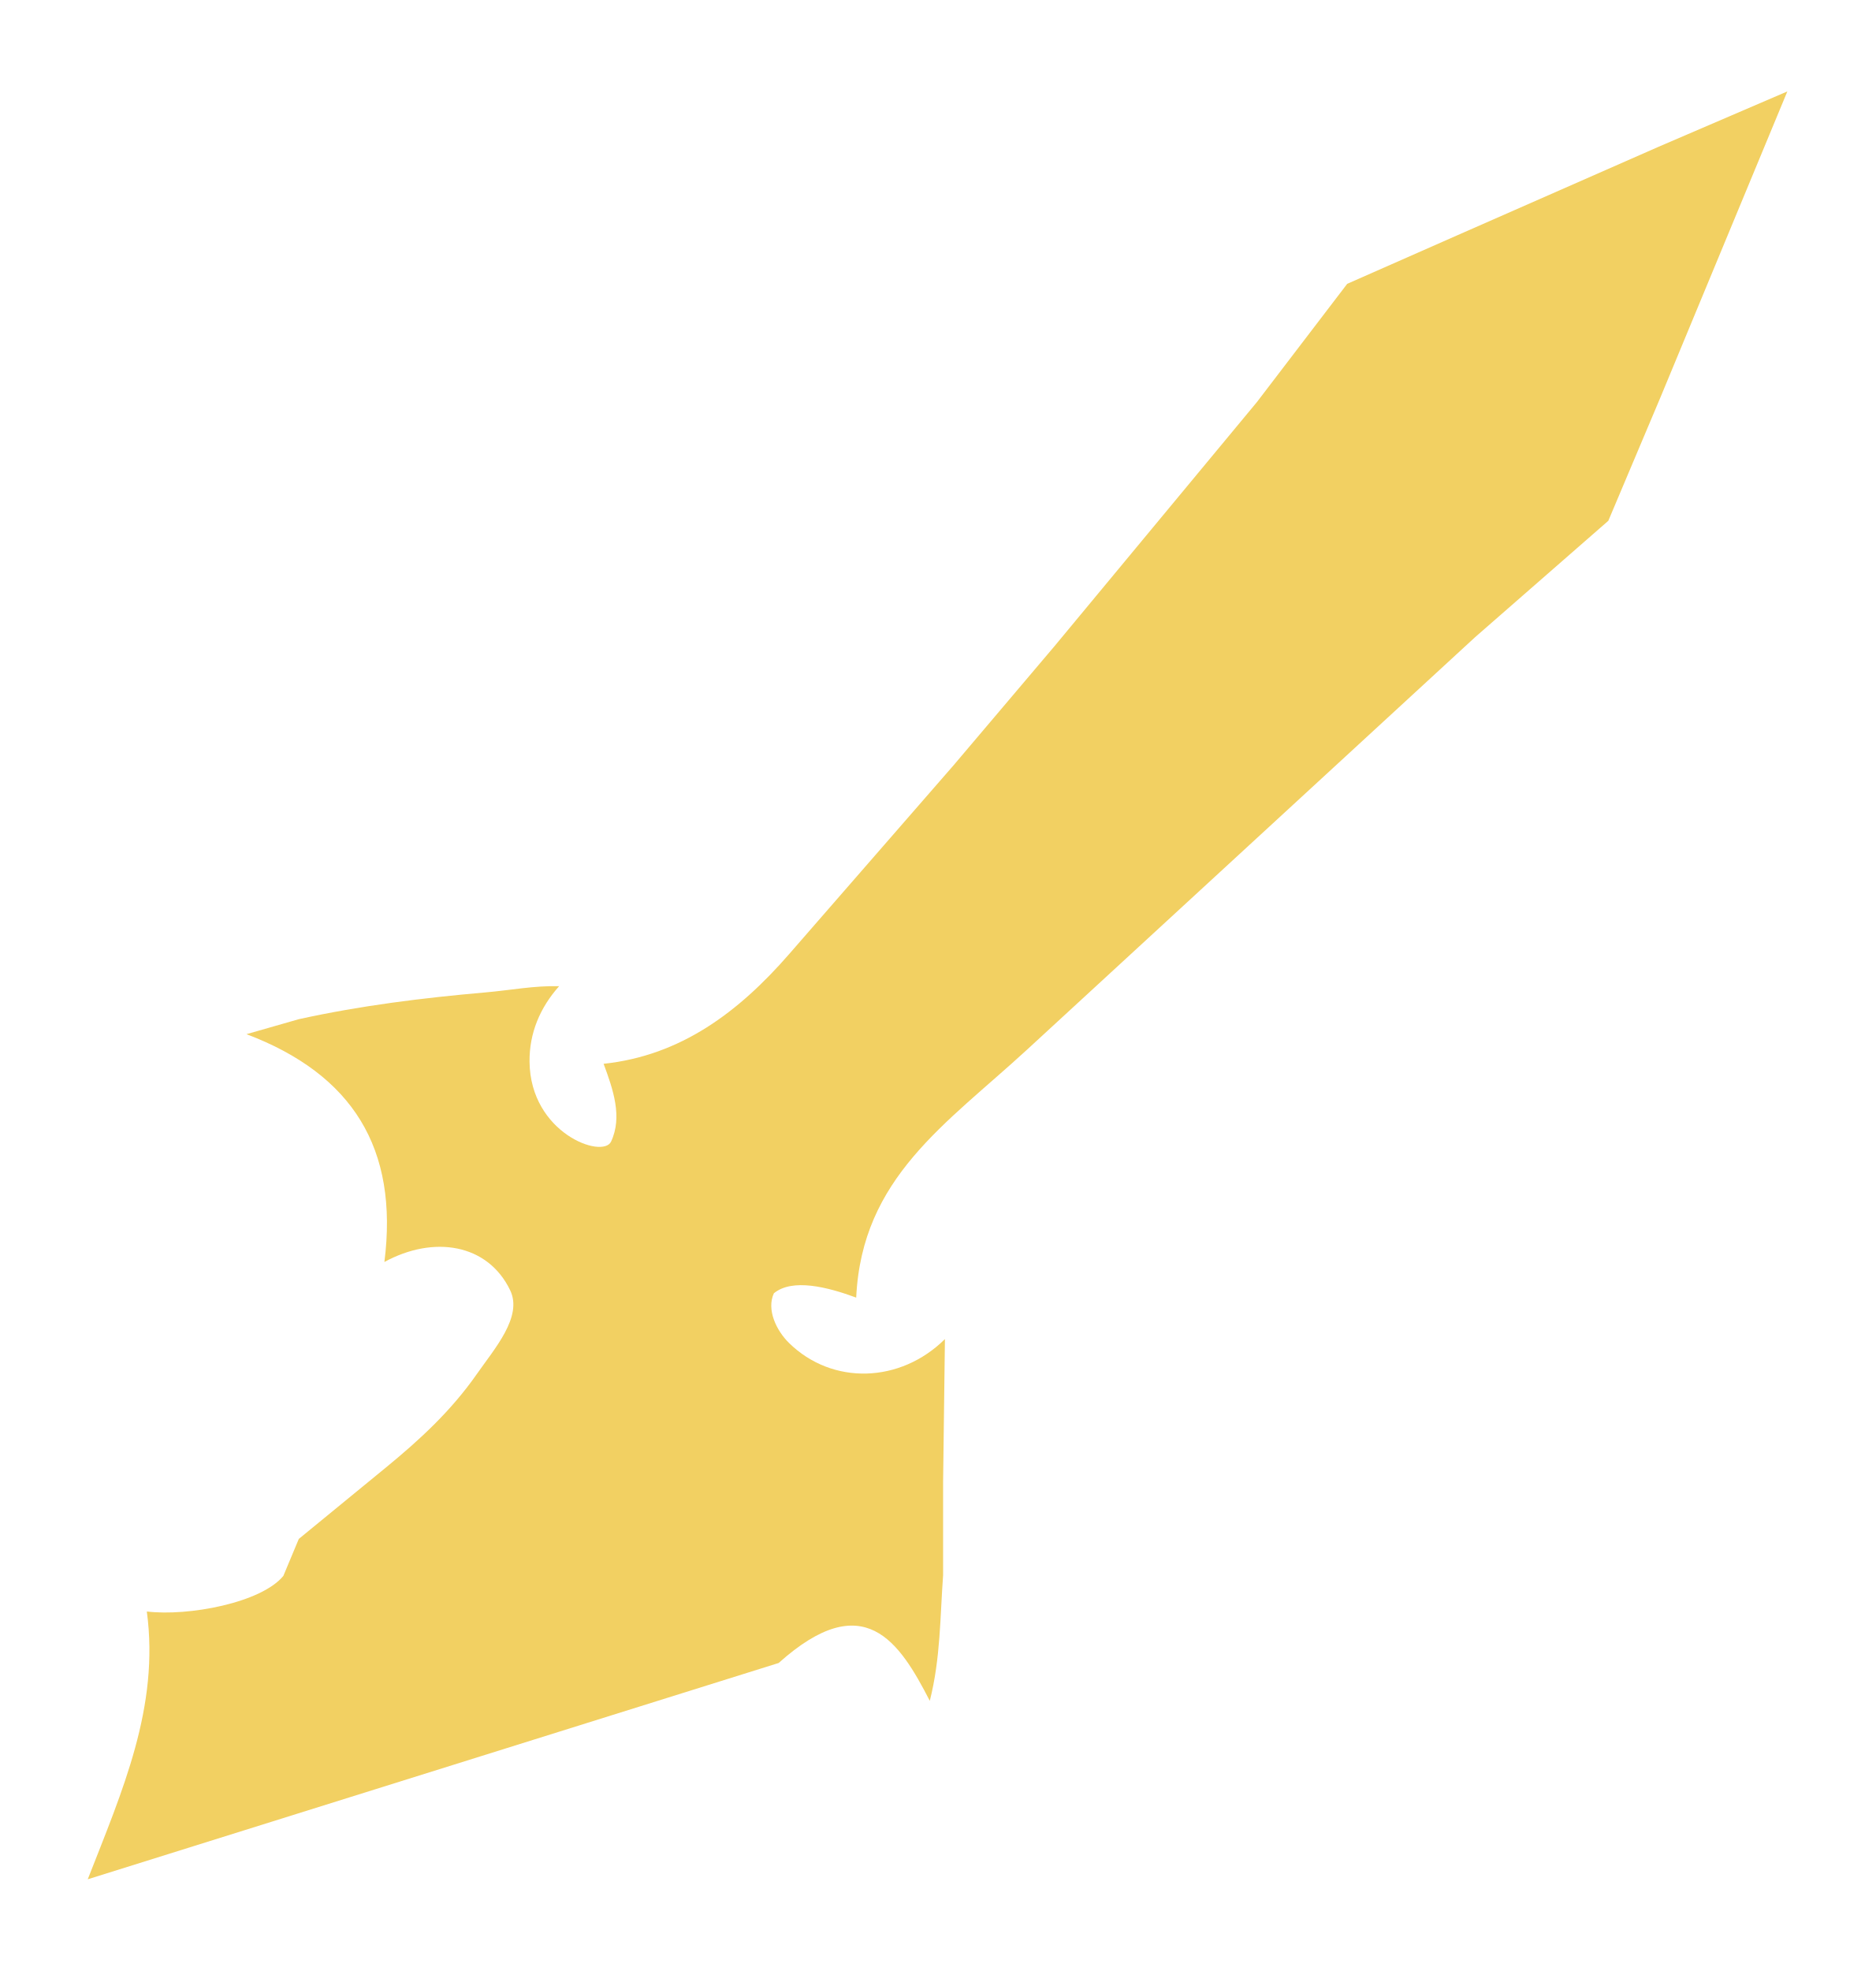
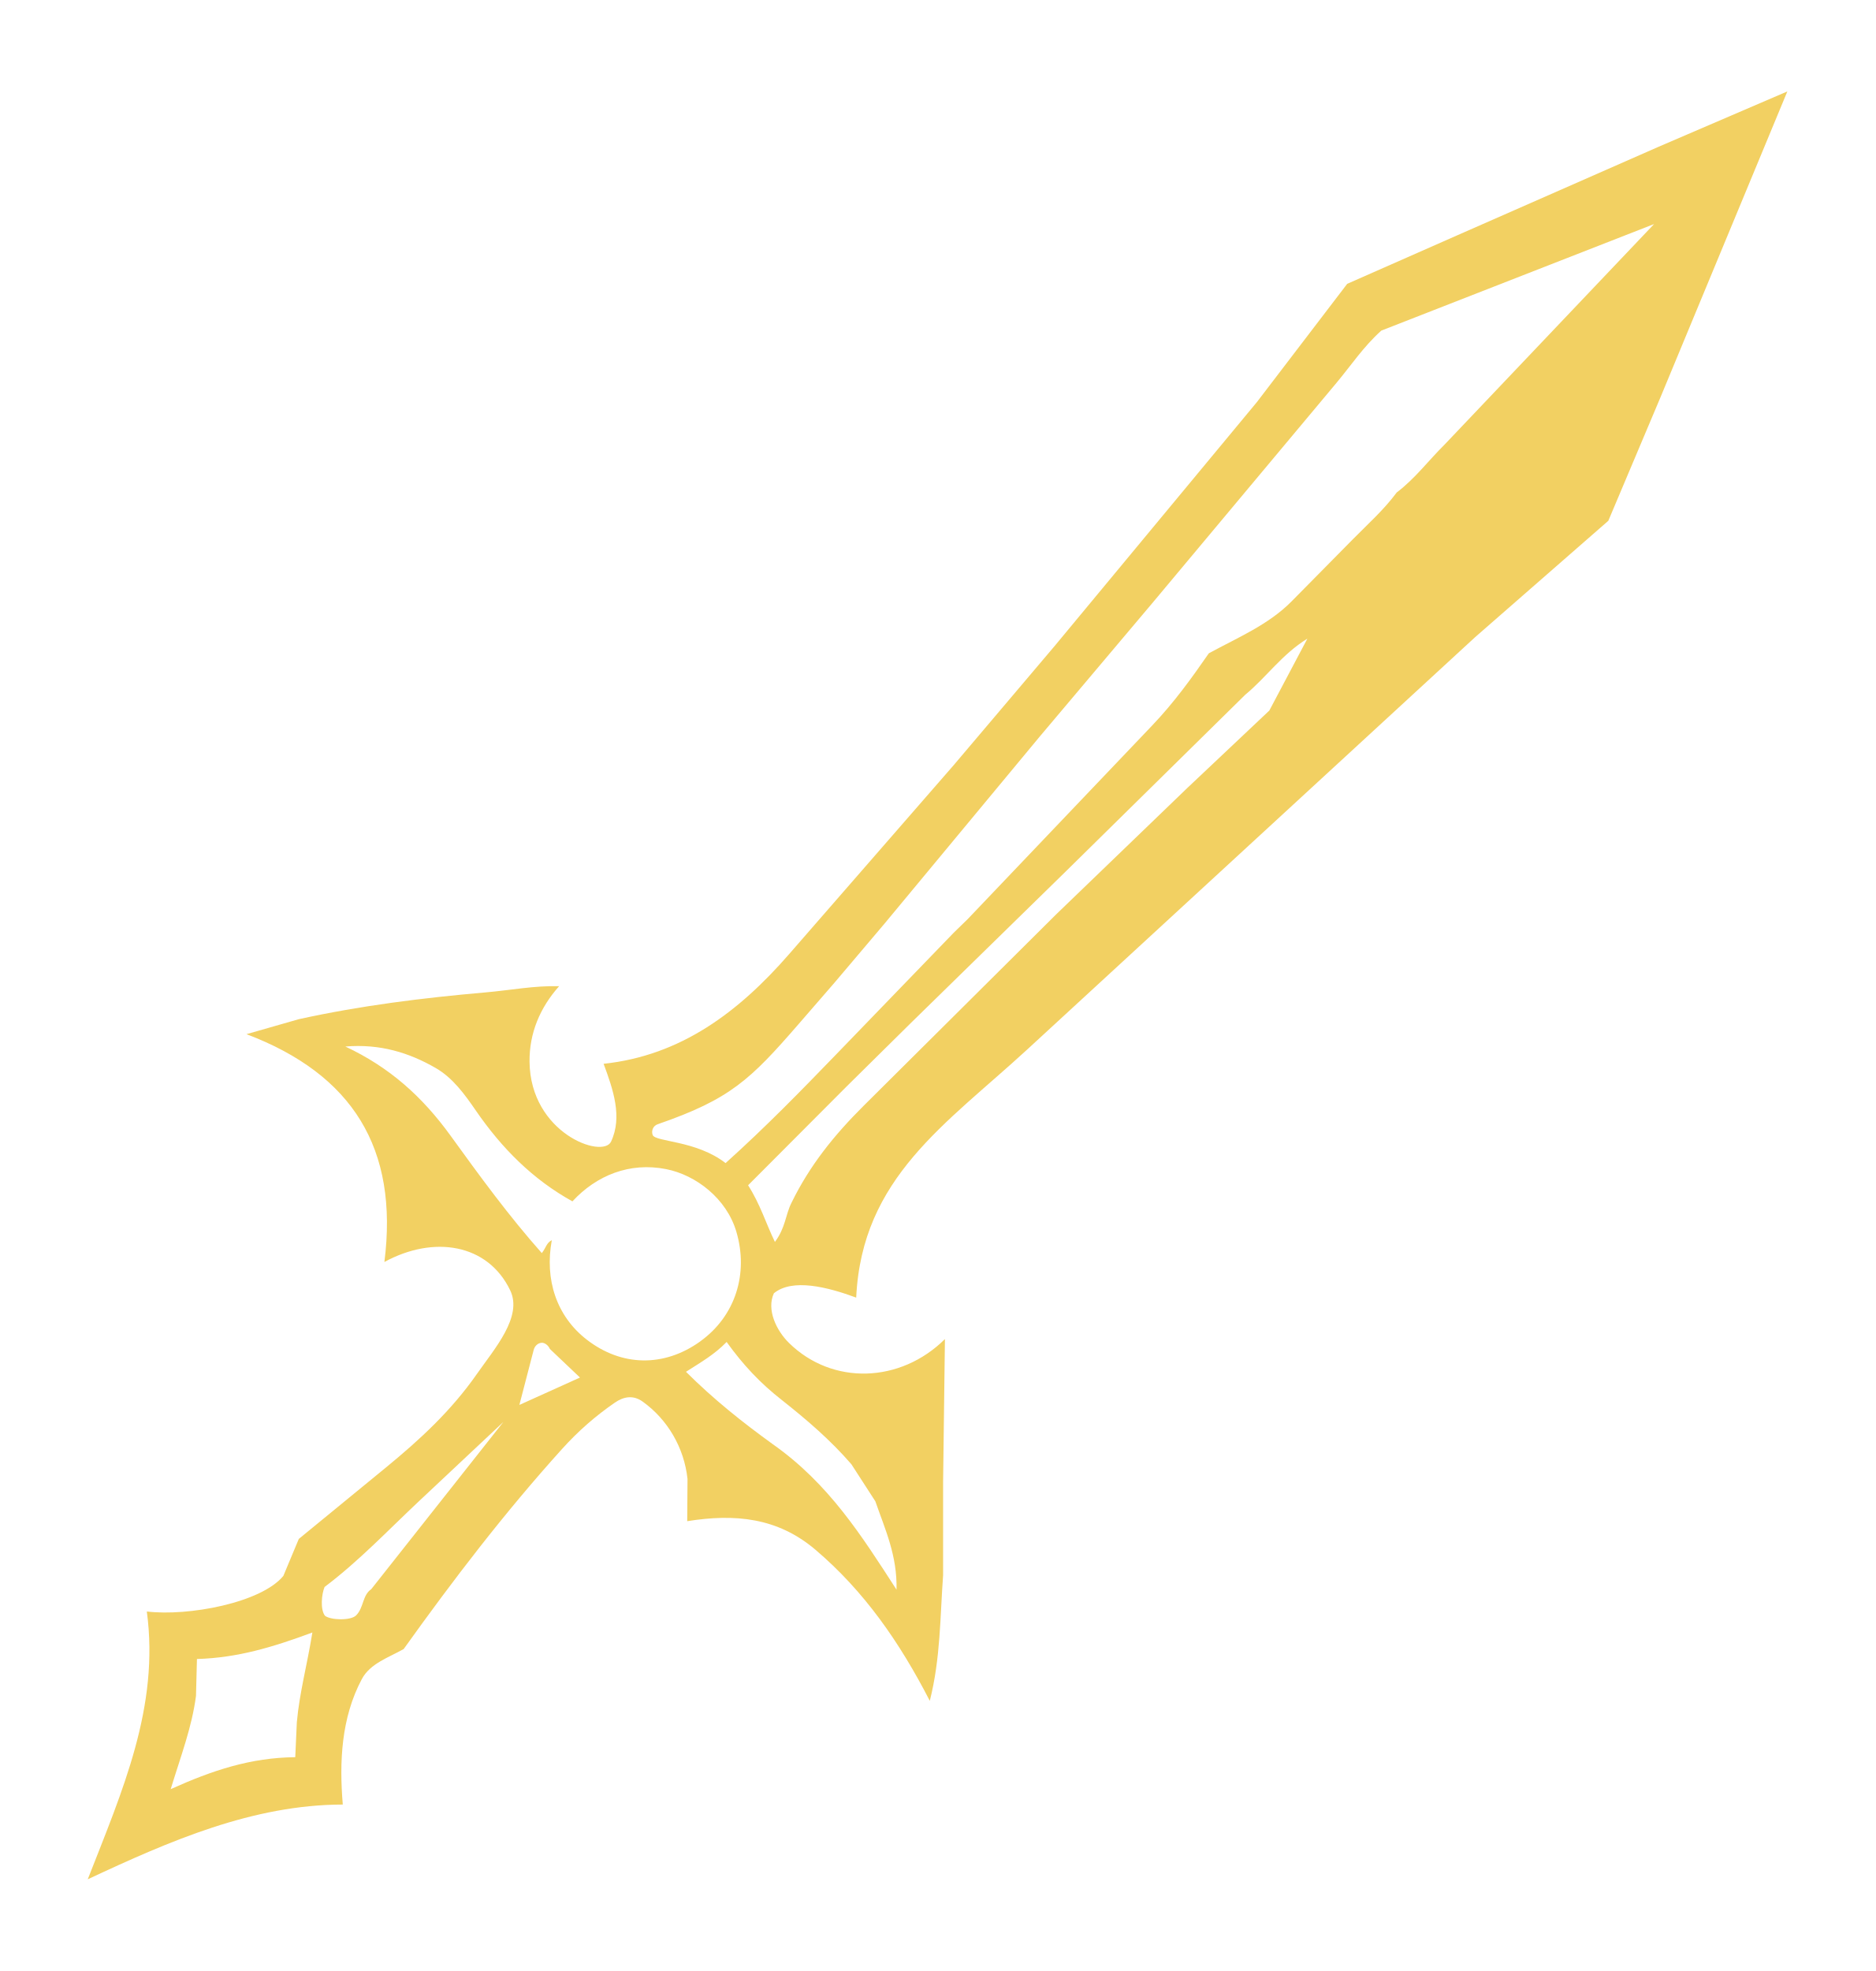
<svg xmlns="http://www.w3.org/2000/svg" viewBox="-24 -25 513 539" fill="#F2D062">
-   <path d="M0,488.92c9.43-24.12,19.68-47.11,16.16-73.23,11.3,1.36,31.26-2.35,37.34-9.73l4.23-10.12,23.88-19.57c9.36-7.68,17.84-15.53,24.81-25.51,4.89-7,12.59-15.68,9.13-22.9-6.13-12.78-20.96-15.1-34.41-7.75,3.94-31.07-8.73-51.32-37.72-62.3l14.36-4.11c16.89-3.7,33.69-5.8,51-7.31,6.97-.61,13.3-1.88,20.15-1.7-5.2,5.83-8.17,12.81-8.09,20.66.21,19.6,20.06,26.62,22.3,21.84,3.17-6.76.57-14.23-2.04-21.28,21.08-2.23,36.92-14.12,50.73-29.98l45.01-51.67,27.56-32.52,55.38-66.77,24.71-32.35,30.03-13.24,55.2-24.27L464.88,0l-34.72,83.69-14.25,33.73-36.44,31.83-122.51,112.76c-22.2,20.43-45.23,35.03-46.77,67.84-7.82-2.89-17.45-5.35-22.52-1.18-2.07,4.5.71,10.21,4.14,13.58,11.89,11.67,30.51,10.99,42.65-1.06l-.5,39.01v25.55c-.84,11.46-.68,22.67-3.64,34.37-8.29-16.09-17.96-31.3-41.34-10.35-8.78-21.96-9.88-35.05-7.79l.08-11.55c-.92-8.56-5.44-16.26-12.28-21.16-2.55-1.83-5.17-1.38-7.58.28-5.32,3.67-10,7.75-14.46,12.69-15.7,17.38-29.69,35.66-43.32,54.71-4.11,2.32-9.16,3.93-11.44,8.21-5.64,10.59-6.19,22.63-5.21,34.31-24.63.05-47.29,9.93-69.75,20.44ZM174.47,293.06c11-9.9,20.45-19.59,30.34-29.82l32.07-33.19,3.81-3.71,50.45-52.94c5.97-6.26,10.66-12.76,15.5-19.74,7.98-4.35,16.32-7.81,22.65-14.22l16.79-17.01c4.13-4.19,8.4-7.97,11.95-12.75,5.09-3.87,8.57-8.62,13.16-13.17l57.24-60.24-74.61,29.14c-4.93,4.43-8.13,9.35-12.32,14.36l-50.14,59.95-30.96,36.69-42.44,51.14-13.8,16.29-9.76,11.25c-13.18,15.19-18.71,20.51-38.51,27.35-1.31.45-1.78,1.85-1.37,2.94.74,1.94,11.87,1.42,19.96,7.7ZM187.95,314.63c2.95-3.95,2.86-7.38,4.53-10.69,4.99-10.24,11.7-18.55,19.77-26.57l52.61-52.3,35.91-34.6,22.42-21.16,10.41-19.67c-7.05,4.37-11.09,10.46-17.01,15.36l-49.13,48.36-42.42,41.49-17.39,17.18-27.03,27.1c3.36,5.26,4.86,10.39,7.33,15.48ZM167.54,341.81c9.65-6.93,13.25-18.57,9.86-30.01-2.67-9.02-11-15.47-19.22-17.09-9.93-1.96-19,1.68-25.61,8.82-10.87-6.01-19.34-14.55-26.41-24.82-3.05-4.44-6.3-8.94-10.96-11.63-7.31-4.22-15.27-6.68-24.74-5.89,12.08,5.66,21.03,13.67,28.78,24.38,8.06,11.15,15.89,21.89,24.96,32.11,1.24-1.61,1.23-2.76,2.73-3.53-1.98,10.74,1.26,20.76,9.54,27.18,9.46,7.34,21.07,7.68,31.09.48ZM134.63,351.7l-8.23-7.81c-.42-1.02-1.46-1.73-2.21-1.69-1.04.05-1.93.84-2.22,1.97l-3.91,15.03,16.58-7.49ZM221.22,409.72c.22-9.38-3.16-16.55-5.79-24.16l-6.55-10.13c-5.74-6.65-12.24-12.2-19.12-17.64-5.76-4.51-10.46-9.47-15.01-15.81-3.33,3.44-7,5.52-11.12,8.16,7.67,7.62,15.42,13.78,23.76,19.81,15.33,10.79,24.26,24.98,33.83,39.77ZM73.43,416.73c2.1-2.13,1.68-5.5,4.11-7.14l36.14-45.73-22.96,21.55c-8.62,8.09-16.55,16.5-25.94,23.57-.83,1.96-1.21,6.16.1,7.87,1.54,1.22,7.06,1.39,8.54-.11ZM56.76,455.52l.43-9.53c.73-8.15,2.79-15.51,4.25-24.56-10.91,4.05-20.53,6.93-31.57,7.25l-.26,10.07c-1.14,8.67-4.11,16.3-6.92,25.52,11.43-5.15,21.86-8.62,34.08-8.74Z" />
+   <path d="M0,488.92c9.43-24.12,19.68-47.11,16.16-73.23,11.3,1.36,31.26-2.35,37.34-9.73l4.23-10.12,23.88-19.57c9.36-7.68,17.84-15.53,24.81-25.51,4.89-7,12.59-15.68,9.13-22.9-6.13-12.78-20.96-15.1-34.41-7.75,3.94-31.07-8.73-51.32-37.72-62.3l14.36-4.11c16.89-3.7,33.69-5.8,51-7.31,6.97-.61,13.3-1.88,20.15-1.7-5.2,5.83-8.17,12.81-8.09,20.66.21,19.6,20.06,26.62,22.3,21.84,3.17-6.76.57-14.23-2.04-21.28,21.08-2.23,36.92-14.12,50.73-29.98l45.01-51.67,27.56-32.52,55.38-66.77,24.71-32.35,30.03-13.24,55.2-24.27L464.88,0l-34.72,83.69-14.25,33.73-36.44,31.83-122.51,112.76c-22.2,20.43-45.23,35.03-46.77,67.84-7.82-2.89-17.45-5.35-22.52-1.18-2.07,4.5.71,10.21,4.14,13.58,11.89,11.67,30.51,10.99,42.65-1.06l-.5,39.01v25.55c-.84,11.46-.68,22.67-3.64,34.37-8.29-16.09-17.96-30.01-31.3-41.34-10.35-8.78-21.96-9.88-35.05-7.79l.08-11.55c-.92-8.56-5.44-16.26-12.28-21.16-2.55-1.83-5.17-1.38-7.58.28-5.32,3.67-10,7.75-14.46,12.69-15.7,17.38-29.69,35.66-43.32,54.71-4.11,2.32-9.16,3.93-11.44,8.21-5.64,10.59-6.19,22.63-5.21,34.31-24.63.05-47.29,9.93-69.75,20.44ZM174.47,293.06c11-9.9,20.45-19.59,30.34-29.82l32.07-33.19,3.81-3.71,50.45-52.94c5.97-6.26,10.66-12.76,15.5-19.74,7.98-4.35,16.32-7.81,22.65-14.22l16.79-17.01c4.13-4.19,8.4-7.97,11.95-12.75,5.09-3.87,8.57-8.62,13.16-13.17l57.24-60.24-74.61,29.14c-4.93,4.43-8.13,9.35-12.32,14.36l-50.14,59.95-30.96,36.69-42.44,51.14-13.8,16.29-9.76,11.25c-13.18,15.19-18.71,20.51-38.51,27.35-1.31.45-1.78,1.85-1.37,2.94.74,1.94,11.87,1.42,19.96,7.7ZM187.95,314.63c2.95-3.95,2.86-7.38,4.53-10.69,4.99-10.24,11.7-18.55,19.77-26.57l52.61-52.3,35.91-34.6,22.42-21.16,10.41-19.67c-7.05,4.37-11.09,10.46-17.01,15.36l-49.13,48.36-42.42,41.49-17.39,17.18-27.03,27.1c3.36,5.26,4.86,10.39,7.33,15.48ZM167.54,341.81c9.65-6.93,13.25-18.57,9.86-30.01-2.67-9.02-11-15.47-19.22-17.09-9.93-1.96-19,1.68-25.61,8.82-10.87-6.01-19.34-14.55-26.41-24.82-3.05-4.44-6.3-8.94-10.96-11.63-7.31-4.22-15.27-6.68-24.74-5.89,12.08,5.66,21.03,13.67,28.78,24.38,8.06,11.15,15.89,21.89,24.96,32.11,1.24-1.61,1.23-2.76,2.73-3.53-1.98,10.74,1.26,20.76,9.54,27.18,9.46,7.34,21.07,7.68,31.09.48ZM134.63,351.7l-8.23-7.81c-.42-1.02-1.46-1.73-2.21-1.69-1.04.05-1.93.84-2.22,1.97l-3.91,15.03,16.58-7.49ZM221.22,409.72c.22-9.38-3.16-16.55-5.79-24.16l-6.55-10.13c-5.74-6.65-12.24-12.2-19.12-17.64-5.76-4.51-10.46-9.47-15.01-15.81-3.33,3.44-7,5.52-11.12,8.16,7.67,7.62,15.42,13.78,23.76,19.81,15.33,10.79,24.26,24.98,33.83,39.77ZM73.43,416.73c2.1-2.13,1.68-5.5,4.11-7.14l36.14-45.73-22.96,21.55c-8.62,8.09-16.55,16.5-25.94,23.57-.83,1.96-1.21,6.16.1,7.87,1.54,1.22,7.06,1.39,8.54-.11ZM56.76,455.52l.43-9.53c.73-8.15,2.79-15.51,4.25-24.56-10.91,4.05-20.53,6.93-31.57,7.25l-.26,10.07c-1.14,8.67-4.11,16.3-6.92,25.52,11.43-5.15,21.86-8.62,34.08-8.74Z" />
</svg>
